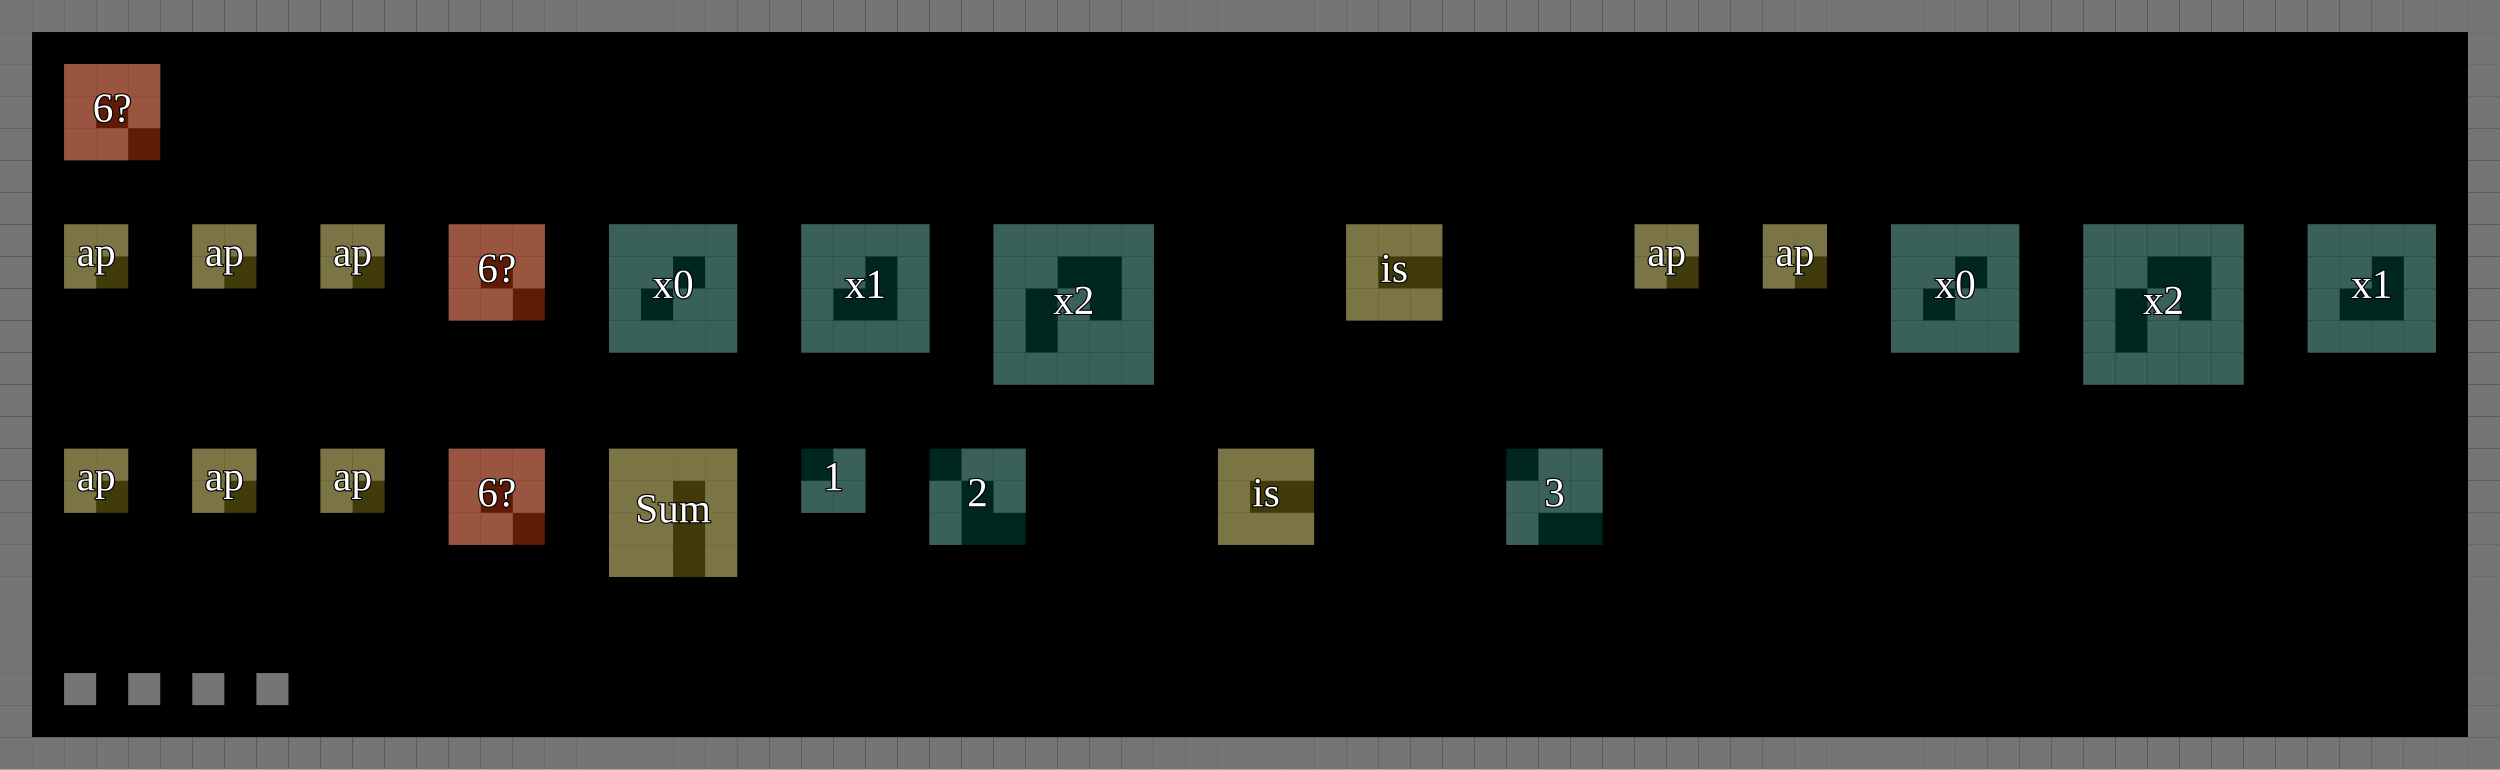
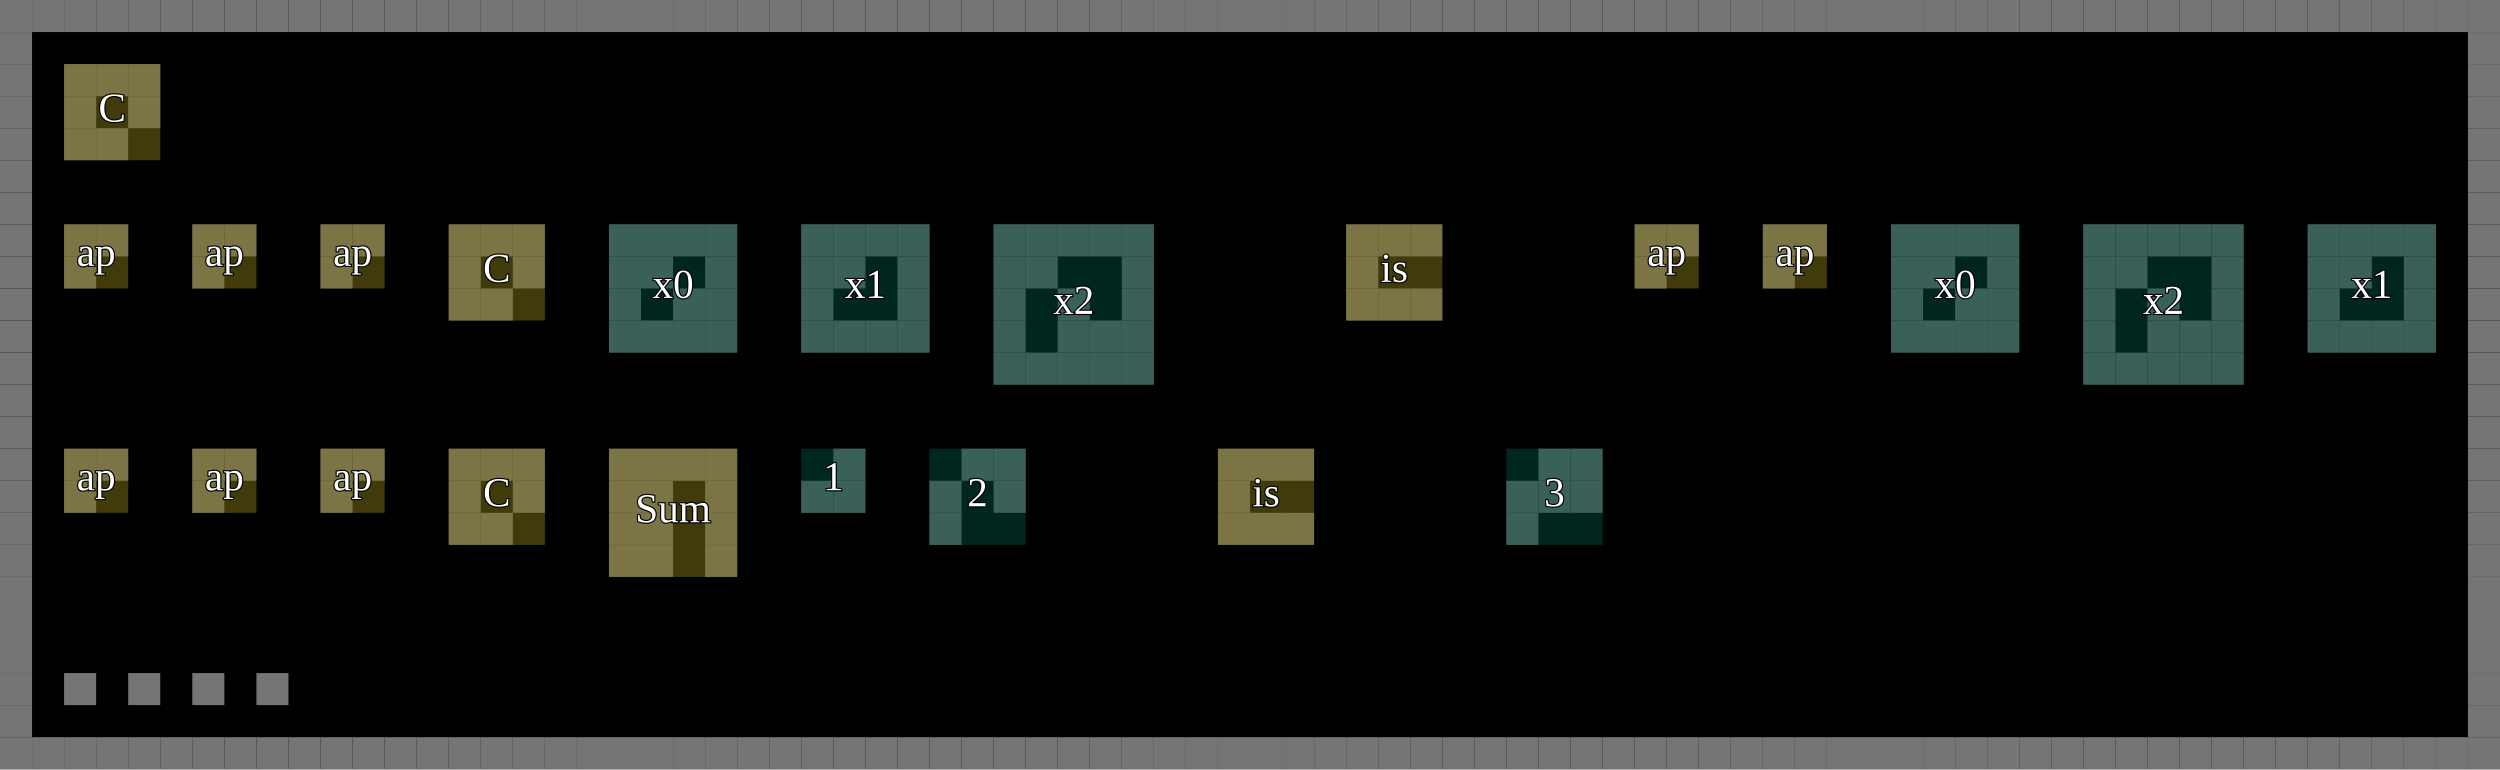
<svg xmlns="http://www.w3.org/2000/svg" height="336" width="1092">
  <rect y="0" x="0" height="336" width="1092" fill="black" />
  <rect y="0" x="0" height="14" width="14" fill="#757575" />
  <rect y="0" x="14" height="14" width="14" fill="#757575" />
  <rect y="0" x="28" height="14" width="14" fill="#757575" />
  <rect y="0" x="42" height="14" width="14" fill="#757575" />
  <rect y="0" x="56" height="14" width="14" fill="#757575" />
  <rect y="0" x="70" height="14" width="14" fill="#757575" />
  <rect y="0" x="84" height="14" width="14" fill="#757575" />
  <rect y="0" x="98" height="14" width="14" fill="#757575" />
  <rect y="0" x="112" height="14" width="14" fill="#757575" />
  <rect y="0" x="126" height="14" width="14" fill="#757575" />
  <rect y="0" x="140" height="14" width="14" fill="#757575" />
  <rect y="0" x="154" height="14" width="14" fill="#757575" />
  <rect y="0" x="168" height="14" width="14" fill="#757575" />
  <rect y="0" x="182" height="14" width="14" fill="#757575" />
  <rect y="0" x="196" height="14" width="14" fill="#757575" />
  <rect y="0" x="210" height="14" width="14" fill="#757575" />
  <rect y="0" x="224" height="14" width="14" fill="#757575" />
  <rect y="0" x="238" height="14" width="14" fill="#757575" />
  <rect y="0" x="252" height="14" width="14" fill="#757575" />
  <rect y="0" x="266" height="14" width="14" fill="#757575" />
  <rect y="0" x="280" height="14" width="14" fill="#757575" />
  <rect y="0" x="294" height="14" width="14" fill="#757575" />
  <rect y="0" x="308" height="14" width="14" fill="#757575" />
  <rect y="0" x="322" height="14" width="14" fill="#757575" />
  <rect y="0" x="336" height="14" width="14" fill="#757575" />
  <rect y="0" x="350" height="14" width="14" fill="#757575" />
  <rect y="0" x="364" height="14" width="14" fill="#757575" />
  <rect y="0" x="378" height="14" width="14" fill="#757575" />
  <rect y="0" x="392" height="14" width="14" fill="#757575" />
  <rect y="0" x="406" height="14" width="14" fill="#757575" />
  <rect y="0" x="420" height="14" width="14" fill="#757575" />
  <rect y="0" x="434" height="14" width="14" fill="#757575" />
  <rect y="0" x="448" height="14" width="14" fill="#757575" />
  <rect y="0" x="462" height="14" width="14" fill="#757575" />
  <rect y="0" x="476" height="14" width="14" fill="#757575" />
  <rect y="0" x="490" height="14" width="14" fill="#757575" />
  <rect y="0" x="504" height="14" width="14" fill="#757575" />
  <rect y="0" x="518" height="14" width="14" fill="#757575" />
  <rect y="0" x="532" height="14" width="14" fill="#757575" />
  <rect y="0" x="546" height="14" width="14" fill="#757575" />
  <rect y="0" x="560" height="14" width="14" fill="#757575" />
  <rect y="0" x="574" height="14" width="14" fill="#757575" />
  <rect y="0" x="588" height="14" width="14" fill="#757575" />
  <rect y="0" x="602" height="14" width="14" fill="#757575" />
  <rect y="0" x="616" height="14" width="14" fill="#757575" />
  <rect y="0" x="630" height="14" width="14" fill="#757575" />
  <rect y="0" x="644" height="14" width="14" fill="#757575" />
  <rect y="0" x="658" height="14" width="14" fill="#757575" />
  <rect y="0" x="672" height="14" width="14" fill="#757575" />
  <rect y="0" x="686" height="14" width="14" fill="#757575" />
  <rect y="0" x="700" height="14" width="14" fill="#757575" />
  <rect y="0" x="714" height="14" width="14" fill="#757575" />
  <rect y="0" x="728" height="14" width="14" fill="#757575" />
  <rect y="0" x="742" height="14" width="14" fill="#757575" />
  <rect y="0" x="756" height="14" width="14" fill="#757575" />
  <rect y="0" x="770" height="14" width="14" fill="#757575" />
  <rect y="0" x="784" height="14" width="14" fill="#757575" />
  <rect y="0" x="798" height="14" width="14" fill="#757575" />
  <rect y="0" x="812" height="14" width="14" fill="#757575" />
  <rect y="0" x="826" height="14" width="14" fill="#757575" />
  <rect y="0" x="840" height="14" width="14" fill="#757575" />
  <rect y="0" x="854" height="14" width="14" fill="#757575" />
  <rect y="0" x="868" height="14" width="14" fill="#757575" />
  <rect y="0" x="882" height="14" width="14" fill="#757575" />
  <rect y="0" x="896" height="14" width="14" fill="#757575" />
  <rect y="0" x="910" height="14" width="14" fill="#757575" />
  <rect y="0" x="924" height="14" width="14" fill="#757575" />
  <rect y="0" x="938" height="14" width="14" fill="#757575" />
  <rect y="0" x="952" height="14" width="14" fill="#757575" />
  <rect y="0" x="966" height="14" width="14" fill="#757575" />
  <rect y="0" x="980" height="14" width="14" fill="#757575" />
  <rect y="0" x="994" height="14" width="14" fill="#757575" />
  <rect y="0" x="1008" height="14" width="14" fill="#757575" />
  <rect y="0" x="1022" height="14" width="14" fill="#757575" />
  <rect y="0" x="1036" height="14" width="14" fill="#757575" />
  <rect y="0" x="1050" height="14" width="14" fill="#757575" />
  <rect y="0" x="1064" height="14" width="14" fill="#757575" />
  <rect y="0" x="1078" height="14" width="14" fill="#757575" />
  <rect y="14" x="0" height="14" width="14" fill="#757575" />
  <rect y="14" x="1078" height="14" width="14" fill="#757575" />
  <rect y="28" x="0" height="14" width="14" fill="#757575" />
  <rect y="28" x="28" height="14" width="14" fill="#757575" />
  <rect y="28" x="42" height="14" width="14" fill="#757575" />
  <rect y="28" x="56" height="14" width="14" fill="#757575" />
  <rect y="28" x="1078" height="14" width="14" fill="#757575" />
  <rect y="42" x="0" height="14" width="14" fill="#757575" />
  <rect y="42" x="28" height="14" width="14" fill="#757575" />
  <rect y="42" x="56" height="14" width="14" fill="#757575" />
  <rect y="42" x="1078" height="14" width="14" fill="#757575" />
  <rect y="56" x="0" height="14" width="14" fill="#757575" />
  <rect y="56" x="28" height="14" width="14" fill="#757575" />
  <rect y="56" x="42" height="14" width="14" fill="#757575" />
  <rect y="56" x="1078" height="14" width="14" fill="#757575" />
  <rect y="70" x="0" height="14" width="14" fill="#757575" />
  <rect y="70" x="1078" height="14" width="14" fill="#757575" />
  <rect y="84" x="0" height="14" width="14" fill="#757575" />
  <rect y="84" x="1078" height="14" width="14" fill="#757575" />
  <rect y="98" x="0" height="14" width="14" fill="#757575" />
  <rect y="98" x="28" height="14" width="14" fill="#757575" />
  <rect y="98" x="42" height="14" width="14" fill="#757575" />
  <rect y="98" x="84" height="14" width="14" fill="#757575" />
  <rect y="98" x="98" height="14" width="14" fill="#757575" />
  <rect y="98" x="140" height="14" width="14" fill="#757575" />
  <rect y="98" x="154" height="14" width="14" fill="#757575" />
  <rect y="98" x="196" height="14" width="14" fill="#757575" />
  <rect y="98" x="210" height="14" width="14" fill="#757575" />
  <rect y="98" x="224" height="14" width="14" fill="#757575" />
  <rect y="98" x="266" height="14" width="14" fill="#757575" />
  <rect y="98" x="280" height="14" width="14" fill="#757575" />
  <rect y="98" x="294" height="14" width="14" fill="#757575" />
  <rect y="98" x="308" height="14" width="14" fill="#757575" />
  <rect y="98" x="350" height="14" width="14" fill="#757575" />
  <rect y="98" x="364" height="14" width="14" fill="#757575" />
  <rect y="98" x="378" height="14" width="14" fill="#757575" />
  <rect y="98" x="392" height="14" width="14" fill="#757575" />
  <rect y="98" x="434" height="14" width="14" fill="#757575" />
  <rect y="98" x="448" height="14" width="14" fill="#757575" />
  <rect y="98" x="462" height="14" width="14" fill="#757575" />
  <rect y="98" x="476" height="14" width="14" fill="#757575" />
  <rect y="98" x="490" height="14" width="14" fill="#757575" />
  <rect y="98" x="588" height="14" width="14" fill="#757575" />
  <rect y="98" x="602" height="14" width="14" fill="#757575" />
  <rect y="98" x="616" height="14" width="14" fill="#757575" />
  <rect y="98" x="714" height="14" width="14" fill="#757575" />
  <rect y="98" x="728" height="14" width="14" fill="#757575" />
  <rect y="98" x="770" height="14" width="14" fill="#757575" />
  <rect y="98" x="784" height="14" width="14" fill="#757575" />
  <rect y="98" x="826" height="14" width="14" fill="#757575" />
  <rect y="98" x="840" height="14" width="14" fill="#757575" />
  <rect y="98" x="854" height="14" width="14" fill="#757575" />
  <rect y="98" x="868" height="14" width="14" fill="#757575" />
  <rect y="98" x="910" height="14" width="14" fill="#757575" />
  <rect y="98" x="924" height="14" width="14" fill="#757575" />
  <rect y="98" x="938" height="14" width="14" fill="#757575" />
  <rect y="98" x="952" height="14" width="14" fill="#757575" />
  <rect y="98" x="966" height="14" width="14" fill="#757575" />
  <rect y="98" x="1008" height="14" width="14" fill="#757575" />
  <rect y="98" x="1022" height="14" width="14" fill="#757575" />
  <rect y="98" x="1036" height="14" width="14" fill="#757575" />
  <rect y="98" x="1050" height="14" width="14" fill="#757575" />
  <rect y="98" x="1078" height="14" width="14" fill="#757575" />
  <rect y="112" x="0" height="14" width="14" fill="#757575" />
  <rect y="112" x="28" height="14" width="14" fill="#757575" />
  <rect y="112" x="84" height="14" width="14" fill="#757575" />
  <rect y="112" x="140" height="14" width="14" fill="#757575" />
  <rect y="112" x="196" height="14" width="14" fill="#757575" />
  <rect y="112" x="224" height="14" width="14" fill="#757575" />
  <rect y="112" x="266" height="14" width="14" fill="#757575" />
  <rect y="112" x="280" height="14" width="14" fill="#757575" />
  <rect y="112" x="308" height="14" width="14" fill="#757575" />
  <rect y="112" x="350" height="14" width="14" fill="#757575" />
  <rect y="112" x="364" height="14" width="14" fill="#757575" />
  <rect y="112" x="392" height="14" width="14" fill="#757575" />
  <rect y="112" x="434" height="14" width="14" fill="#757575" />
  <rect y="112" x="448" height="14" width="14" fill="#757575" />
  <rect y="112" x="490" height="14" width="14" fill="#757575" />
  <rect y="112" x="588" height="14" width="14" fill="#757575" />
  <rect y="112" x="714" height="14" width="14" fill="#757575" />
  <rect y="112" x="770" height="14" width="14" fill="#757575" />
  <rect y="112" x="826" height="14" width="14" fill="#757575" />
  <rect y="112" x="840" height="14" width="14" fill="#757575" />
  <rect y="112" x="868" height="14" width="14" fill="#757575" />
  <rect y="112" x="910" height="14" width="14" fill="#757575" />
  <rect y="112" x="924" height="14" width="14" fill="#757575" />
  <rect y="112" x="966" height="14" width="14" fill="#757575" />
  <rect y="112" x="1008" height="14" width="14" fill="#757575" />
  <rect y="112" x="1022" height="14" width="14" fill="#757575" />
  <rect y="112" x="1050" height="14" width="14" fill="#757575" />
  <rect y="112" x="1078" height="14" width="14" fill="#757575" />
  <rect y="126" x="0" height="14" width="14" fill="#757575" />
  <rect y="126" x="196" height="14" width="14" fill="#757575" />
  <rect y="126" x="210" height="14" width="14" fill="#757575" />
  <rect y="126" x="266" height="14" width="14" fill="#757575" />
  <rect y="126" x="294" height="14" width="14" fill="#757575" />
  <rect y="126" x="308" height="14" width="14" fill="#757575" />
  <rect y="126" x="350" height="14" width="14" fill="#757575" />
  <rect y="126" x="392" height="14" width="14" fill="#757575" />
  <rect y="126" x="434" height="14" width="14" fill="#757575" />
  <rect y="126" x="462" height="14" width="14" fill="#757575" />
  <rect y="126" x="490" height="14" width="14" fill="#757575" />
  <rect y="126" x="588" height="14" width="14" fill="#757575" />
  <rect y="126" x="602" height="14" width="14" fill="#757575" />
  <rect y="126" x="616" height="14" width="14" fill="#757575" />
  <rect y="126" x="826" height="14" width="14" fill="#757575" />
  <rect y="126" x="854" height="14" width="14" fill="#757575" />
  <rect y="126" x="868" height="14" width="14" fill="#757575" />
  <rect y="126" x="910" height="14" width="14" fill="#757575" />
  <rect y="126" x="938" height="14" width="14" fill="#757575" />
  <rect y="126" x="966" height="14" width="14" fill="#757575" />
  <rect y="126" x="1008" height="14" width="14" fill="#757575" />
  <rect y="126" x="1050" height="14" width="14" fill="#757575" />
  <rect y="126" x="1078" height="14" width="14" fill="#757575" />
  <rect y="140" x="0" height="14" width="14" fill="#757575" />
  <rect y="140" x="266" height="14" width="14" fill="#757575" />
  <rect y="140" x="280" height="14" width="14" fill="#757575" />
  <rect y="140" x="294" height="14" width="14" fill="#757575" />
  <rect y="140" x="308" height="14" width="14" fill="#757575" />
  <rect y="140" x="350" height="14" width="14" fill="#757575" />
  <rect y="140" x="364" height="14" width="14" fill="#757575" />
  <rect y="140" x="378" height="14" width="14" fill="#757575" />
  <rect y="140" x="392" height="14" width="14" fill="#757575" />
  <rect y="140" x="434" height="14" width="14" fill="#757575" />
  <rect y="140" x="462" height="14" width="14" fill="#757575" />
  <rect y="140" x="476" height="14" width="14" fill="#757575" />
  <rect y="140" x="490" height="14" width="14" fill="#757575" />
  <rect y="140" x="826" height="14" width="14" fill="#757575" />
  <rect y="140" x="840" height="14" width="14" fill="#757575" />
  <rect y="140" x="854" height="14" width="14" fill="#757575" />
  <rect y="140" x="868" height="14" width="14" fill="#757575" />
  <rect y="140" x="910" height="14" width="14" fill="#757575" />
  <rect y="140" x="938" height="14" width="14" fill="#757575" />
  <rect y="140" x="952" height="14" width="14" fill="#757575" />
  <rect y="140" x="966" height="14" width="14" fill="#757575" />
  <rect y="140" x="1008" height="14" width="14" fill="#757575" />
  <rect y="140" x="1022" height="14" width="14" fill="#757575" />
  <rect y="140" x="1036" height="14" width="14" fill="#757575" />
  <rect y="140" x="1050" height="14" width="14" fill="#757575" />
  <rect y="140" x="1078" height="14" width="14" fill="#757575" />
  <rect y="154" x="0" height="14" width="14" fill="#757575" />
  <rect y="154" x="434" height="14" width="14" fill="#757575" />
  <rect y="154" x="448" height="14" width="14" fill="#757575" />
  <rect y="154" x="462" height="14" width="14" fill="#757575" />
  <rect y="154" x="476" height="14" width="14" fill="#757575" />
  <rect y="154" x="490" height="14" width="14" fill="#757575" />
  <rect y="154" x="910" height="14" width="14" fill="#757575" />
  <rect y="154" x="924" height="14" width="14" fill="#757575" />
  <rect y="154" x="938" height="14" width="14" fill="#757575" />
  <rect y="154" x="952" height="14" width="14" fill="#757575" />
  <rect y="154" x="966" height="14" width="14" fill="#757575" />
  <rect y="154" x="1078" height="14" width="14" fill="#757575" />
  <rect y="168" x="0" height="14" width="14" fill="#757575" />
  <rect y="168" x="1078" height="14" width="14" fill="#757575" />
  <rect y="182" x="0" height="14" width="14" fill="#757575" />
  <rect y="182" x="1078" height="14" width="14" fill="#757575" />
  <rect y="196" x="0" height="14" width="14" fill="#757575" />
  <rect y="196" x="28" height="14" width="14" fill="#757575" />
  <rect y="196" x="42" height="14" width="14" fill="#757575" />
  <rect y="196" x="84" height="14" width="14" fill="#757575" />
  <rect y="196" x="98" height="14" width="14" fill="#757575" />
  <rect y="196" x="140" height="14" width="14" fill="#757575" />
  <rect y="196" x="154" height="14" width="14" fill="#757575" />
  <rect y="196" x="196" height="14" width="14" fill="#757575" />
  <rect y="196" x="210" height="14" width="14" fill="#757575" />
  <rect y="196" x="224" height="14" width="14" fill="#757575" />
  <rect y="196" x="266" height="14" width="14" fill="#757575" />
  <rect y="196" x="280" height="14" width="14" fill="#757575" />
  <rect y="196" x="294" height="14" width="14" fill="#757575" />
  <rect y="196" x="308" height="14" width="14" fill="#757575" />
  <rect y="196" x="364" height="14" width="14" fill="#757575" />
  <rect y="196" x="420" height="14" width="14" fill="#757575" />
  <rect y="196" x="434" height="14" width="14" fill="#757575" />
  <rect y="196" x="532" height="14" width="14" fill="#757575" />
  <rect y="196" x="546" height="14" width="14" fill="#757575" />
  <rect y="196" x="560" height="14" width="14" fill="#757575" />
  <rect y="196" x="672" height="14" width="14" fill="#757575" />
  <rect y="196" x="686" height="14" width="14" fill="#757575" />
  <rect y="196" x="1078" height="14" width="14" fill="#757575" />
  <rect y="210" x="0" height="14" width="14" fill="#757575" />
  <rect y="210" x="28" height="14" width="14" fill="#757575" />
  <rect y="210" x="84" height="14" width="14" fill="#757575" />
  <rect y="210" x="140" height="14" width="14" fill="#757575" />
  <rect y="210" x="196" height="14" width="14" fill="#757575" />
  <rect y="210" x="224" height="14" width="14" fill="#757575" />
  <rect y="210" x="266" height="14" width="14" fill="#757575" />
  <rect y="210" x="280" height="14" width="14" fill="#757575" />
  <rect y="210" x="308" height="14" width="14" fill="#757575" />
  <rect y="210" x="350" height="14" width="14" fill="#757575" />
  <rect y="210" x="364" height="14" width="14" fill="#757575" />
  <rect y="210" x="406" height="14" width="14" fill="#757575" />
  <rect y="210" x="434" height="14" width="14" fill="#757575" />
  <rect y="210" x="532" height="14" width="14" fill="#757575" />
  <rect y="210" x="658" height="14" width="14" fill="#757575" />
  <rect y="210" x="672" height="14" width="14" fill="#757575" />
  <rect y="210" x="686" height="14" width="14" fill="#757575" />
  <rect y="210" x="1078" height="14" width="14" fill="#757575" />
  <rect y="224" x="0" height="14" width="14" fill="#757575" />
  <rect y="224" x="196" height="14" width="14" fill="#757575" />
  <rect y="224" x="210" height="14" width="14" fill="#757575" />
  <rect y="224" x="266" height="14" width="14" fill="#757575" />
  <rect y="224" x="280" height="14" width="14" fill="#757575" />
  <rect y="224" x="308" height="14" width="14" fill="#757575" />
  <rect y="224" x="406" height="14" width="14" fill="#757575" />
  <rect y="224" x="532" height="14" width="14" fill="#757575" />
  <rect y="224" x="546" height="14" width="14" fill="#757575" />
  <rect y="224" x="560" height="14" width="14" fill="#757575" />
  <rect y="224" x="658" height="14" width="14" fill="#757575" />
  <rect y="224" x="1078" height="14" width="14" fill="#757575" />
  <rect y="238" x="0" height="14" width="14" fill="#757575" />
  <rect y="238" x="266" height="14" width="14" fill="#757575" />
  <rect y="238" x="280" height="14" width="14" fill="#757575" />
  <rect y="238" x="308" height="14" width="14" fill="#757575" />
  <rect y="238" x="1078" height="14" width="14" fill="#757575" />
  <rect y="252" x="0" height="14" width="14" fill="#757575" />
  <rect y="252" x="1078" height="14" width="14" fill="#757575" />
  <rect y="266" x="0" height="14" width="14" fill="#757575" />
  <rect y="266" x="1078" height="14" width="14" fill="#757575" />
  <rect y="280" x="0" height="14" width="14" fill="#757575" />
  <rect y="280" x="1078" height="14" width="14" fill="#757575" />
  <rect y="294" x="0" height="14" width="14" fill="#757575" />
  <rect y="294" x="28" height="14" width="14" fill="#757575" />
  <rect y="294" x="56" height="14" width="14" fill="#757575" />
  <rect y="294" x="84" height="14" width="14" fill="#757575" />
  <rect y="294" x="112" height="14" width="14" fill="#757575" />
  <rect y="294" x="1078" height="14" width="14" fill="#757575" />
  <rect y="308" x="0" height="14" width="14" fill="#757575" />
  <rect y="308" x="1078" height="14" width="14" fill="#757575" />
  <rect y="322" x="0" height="14" width="14" fill="#757575" />
  <rect y="322" x="14" height="14" width="14" fill="#757575" />
  <rect y="322" x="28" height="14" width="14" fill="#757575" />
  <rect y="322" x="42" height="14" width="14" fill="#757575" />
  <rect y="322" x="56" height="14" width="14" fill="#757575" />
  <rect y="322" x="70" height="14" width="14" fill="#757575" />
  <rect y="322" x="84" height="14" width="14" fill="#757575" />
  <rect y="322" x="98" height="14" width="14" fill="#757575" />
  <rect y="322" x="112" height="14" width="14" fill="#757575" />
  <rect y="322" x="126" height="14" width="14" fill="#757575" />
  <rect y="322" x="140" height="14" width="14" fill="#757575" />
  <rect y="322" x="154" height="14" width="14" fill="#757575" />
  <rect y="322" x="168" height="14" width="14" fill="#757575" />
  <rect y="322" x="182" height="14" width="14" fill="#757575" />
  <rect y="322" x="196" height="14" width="14" fill="#757575" />
  <rect y="322" x="210" height="14" width="14" fill="#757575" />
  <rect y="322" x="224" height="14" width="14" fill="#757575" />
  <rect y="322" x="238" height="14" width="14" fill="#757575" />
  <rect y="322" x="252" height="14" width="14" fill="#757575" />
  <rect y="322" x="266" height="14" width="14" fill="#757575" />
  <rect y="322" x="280" height="14" width="14" fill="#757575" />
  <rect y="322" x="294" height="14" width="14" fill="#757575" />
  <rect y="322" x="308" height="14" width="14" fill="#757575" />
  <rect y="322" x="322" height="14" width="14" fill="#757575" />
  <rect y="322" x="336" height="14" width="14" fill="#757575" />
  <rect y="322" x="350" height="14" width="14" fill="#757575" />
  <rect y="322" x="364" height="14" width="14" fill="#757575" />
  <rect y="322" x="378" height="14" width="14" fill="#757575" />
  <rect y="322" x="392" height="14" width="14" fill="#757575" />
  <rect y="322" x="406" height="14" width="14" fill="#757575" />
  <rect y="322" x="420" height="14" width="14" fill="#757575" />
  <rect y="322" x="434" height="14" width="14" fill="#757575" />
  <rect y="322" x="448" height="14" width="14" fill="#757575" />
  <rect y="322" x="462" height="14" width="14" fill="#757575" />
  <rect y="322" x="476" height="14" width="14" fill="#757575" />
  <rect y="322" x="490" height="14" width="14" fill="#757575" />
  <rect y="322" x="504" height="14" width="14" fill="#757575" />
  <rect y="322" x="518" height="14" width="14" fill="#757575" />
  <rect y="322" x="532" height="14" width="14" fill="#757575" />
  <rect y="322" x="546" height="14" width="14" fill="#757575" />
  <rect y="322" x="560" height="14" width="14" fill="#757575" />
  <rect y="322" x="574" height="14" width="14" fill="#757575" />
  <rect y="322" x="588" height="14" width="14" fill="#757575" />
  <rect y="322" x="602" height="14" width="14" fill="#757575" />
  <rect y="322" x="616" height="14" width="14" fill="#757575" />
  <rect y="322" x="630" height="14" width="14" fill="#757575" />
  <rect y="322" x="644" height="14" width="14" fill="#757575" />
  <rect y="322" x="658" height="14" width="14" fill="#757575" />
  <rect y="322" x="672" height="14" width="14" fill="#757575" />
  <rect y="322" x="686" height="14" width="14" fill="#757575" />
  <rect y="322" x="700" height="14" width="14" fill="#757575" />
  <rect y="322" x="714" height="14" width="14" fill="#757575" />
  <rect y="322" x="728" height="14" width="14" fill="#757575" />
  <rect y="322" x="742" height="14" width="14" fill="#757575" />
  <rect y="322" x="756" height="14" width="14" fill="#757575" />
  <rect y="322" x="770" height="14" width="14" fill="#757575" />
  <rect y="322" x="784" height="14" width="14" fill="#757575" />
  <rect y="322" x="798" height="14" width="14" fill="#757575" />
  <rect y="322" x="812" height="14" width="14" fill="#757575" />
  <rect y="322" x="826" height="14" width="14" fill="#757575" />
  <rect y="322" x="840" height="14" width="14" fill="#757575" />
  <rect y="322" x="854" height="14" width="14" fill="#757575" />
  <rect y="322" x="868" height="14" width="14" fill="#757575" />
  <rect y="322" x="882" height="14" width="14" fill="#757575" />
  <rect y="322" x="896" height="14" width="14" fill="#757575" />
  <rect y="322" x="910" height="14" width="14" fill="#757575" />
  <rect y="322" x="924" height="14" width="14" fill="#757575" />
  <rect y="322" x="938" height="14" width="14" fill="#757575" />
  <rect y="322" x="952" height="14" width="14" fill="#757575" />
  <rect y="322" x="966" height="14" width="14" fill="#757575" />
  <rect y="322" x="980" height="14" width="14" fill="#757575" />
  <rect y="322" x="994" height="14" width="14" fill="#757575" />
  <rect y="322" x="1008" height="14" width="14" fill="#757575" />
  <rect y="322" x="1022" height="14" width="14" fill="#757575" />
  <rect y="322" x="1036" height="14" width="14" fill="#757575" />
  <rect y="322" x="1050" height="14" width="14" fill="#757575" />
  <rect y="322" x="1064" height="14" width="14" fill="#757575" />
  <rect y="322" x="1078" height="14" width="14" fill="#757575" />
-   <rect y="28" x="28" height="42" width="42" fill="#BF360C" fill-opacity="0.5" />
+   <rect y="28" x="28" height="42" width="42" fill="#827717" fill-opacity="0.5" />
  <text y="49" x="49" dominant-baseline="middle" text-anchor="middle" fill="white" style="paint-order: stroke; fill: white; stroke: black; stroke-width: 1px; font-family=&quot;monospace&quot;; font-size: 18px">
-     <tspan x="49" dy="0em">6?</tspan>
+     <tspan x="49" dy="0em">C</tspan>
  </text>
  <rect y="98" x="28" height="28" width="28" fill="#827717" fill-opacity="0.5" />
  <text y="112" x="42" dominant-baseline="middle" text-anchor="middle" fill="white" style="paint-order: stroke; fill: white; stroke: black; stroke-width: 1px; font-family=&quot;monospace&quot;; font-size: 18px">
    <tspan x="42" dy="0em">ap</tspan>
  </text>
  <rect y="98" x="84" height="28" width="28" fill="#827717" fill-opacity="0.5" />
  <text y="112" x="98" dominant-baseline="middle" text-anchor="middle" fill="white" style="paint-order: stroke; fill: white; stroke: black; stroke-width: 1px; font-family=&quot;monospace&quot;; font-size: 18px">
    <tspan x="98" dy="0em">ap</tspan>
  </text>
  <rect y="98" x="140" height="28" width="28" fill="#827717" fill-opacity="0.5" />
  <text y="112" x="154" dominant-baseline="middle" text-anchor="middle" fill="white" style="paint-order: stroke; fill: white; stroke: black; stroke-width: 1px; font-family=&quot;monospace&quot;; font-size: 18px">
    <tspan x="154" dy="0em">ap</tspan>
  </text>
-   <rect y="98" x="196" height="42" width="42" fill="#BF360C" fill-opacity="0.5" />
+   <rect y="98" x="196" height="42" width="42" fill="#827717" fill-opacity="0.5" />
  <text y="119" x="217" dominant-baseline="middle" text-anchor="middle" fill="white" style="paint-order: stroke; fill: white; stroke: black; stroke-width: 1px; font-family=&quot;monospace&quot;; font-size: 18px">
-     <tspan x="217" dy="0em">6?</tspan>
+     <tspan x="217" dy="0em">C</tspan>
  </text>
  <rect y="98" x="266" height="56" width="56" fill="#004D40" fill-opacity="0.5" />
  <text y="126" x="294" dominant-baseline="middle" text-anchor="middle" fill="white" style="paint-order: stroke; fill: white; stroke: black; stroke-width: 1px; font-family=&quot;monospace&quot;; font-size: 18px">
    <tspan x="294" dy="0em">x0</tspan>
  </text>
  <rect y="98" x="350" height="56" width="56" fill="#004D40" fill-opacity="0.5" />
  <text y="126" x="378" dominant-baseline="middle" text-anchor="middle" fill="white" style="paint-order: stroke; fill: white; stroke: black; stroke-width: 1px; font-family=&quot;monospace&quot;; font-size: 18px">
    <tspan x="378" dy="0em">x1</tspan>
  </text>
  <rect y="98" x="434" height="70" width="70" fill="#004D40" fill-opacity="0.5" />
  <text y="133" x="469" dominant-baseline="middle" text-anchor="middle" fill="white" style="paint-order: stroke; fill: white; stroke: black; stroke-width: 1px; font-family=&quot;monospace&quot;; font-size: 18px">
    <tspan x="469" dy="0em">x2</tspan>
  </text>
  <rect y="98" x="588" height="42" width="42" fill="#827717" fill-opacity="0.5" />
  <text y="119" x="609" dominant-baseline="middle" text-anchor="middle" fill="white" style="paint-order: stroke; fill: white; stroke: black; stroke-width: 1px; font-family=&quot;monospace&quot;; font-size: 18px">
    <tspan x="609" dy="0em">is</tspan>
  </text>
  <rect y="98" x="714" height="28" width="28" fill="#827717" fill-opacity="0.5" />
  <text y="112" x="728" dominant-baseline="middle" text-anchor="middle" fill="white" style="paint-order: stroke; fill: white; stroke: black; stroke-width: 1px; font-family=&quot;monospace&quot;; font-size: 18px">
    <tspan x="728" dy="0em">ap</tspan>
  </text>
  <rect y="98" x="770" height="28" width="28" fill="#827717" fill-opacity="0.5" />
  <text y="112" x="784" dominant-baseline="middle" text-anchor="middle" fill="white" style="paint-order: stroke; fill: white; stroke: black; stroke-width: 1px; font-family=&quot;monospace&quot;; font-size: 18px">
    <tspan x="784" dy="0em">ap</tspan>
  </text>
  <rect y="98" x="826" height="56" width="56" fill="#004D40" fill-opacity="0.5" />
  <text y="126" x="854" dominant-baseline="middle" text-anchor="middle" fill="white" style="paint-order: stroke; fill: white; stroke: black; stroke-width: 1px; font-family=&quot;monospace&quot;; font-size: 18px">
    <tspan x="854" dy="0em">x0</tspan>
  </text>
  <rect y="98" x="910" height="70" width="70" fill="#004D40" fill-opacity="0.5" />
  <text y="133" x="945" dominant-baseline="middle" text-anchor="middle" fill="white" style="paint-order: stroke; fill: white; stroke: black; stroke-width: 1px; font-family=&quot;monospace&quot;; font-size: 18px">
    <tspan x="945" dy="0em">x2</tspan>
  </text>
  <rect y="98" x="1008" height="56" width="56" fill="#004D40" fill-opacity="0.5" />
  <text y="126" x="1036" dominant-baseline="middle" text-anchor="middle" fill="white" style="paint-order: stroke; fill: white; stroke: black; stroke-width: 1px; font-family=&quot;monospace&quot;; font-size: 18px">
    <tspan x="1036" dy="0em">x1</tspan>
  </text>
  <rect y="196" x="28" height="28" width="28" fill="#827717" fill-opacity="0.5" />
  <text y="210" x="42" dominant-baseline="middle" text-anchor="middle" fill="white" style="paint-order: stroke; fill: white; stroke: black; stroke-width: 1px; font-family=&quot;monospace&quot;; font-size: 18px">
    <tspan x="42" dy="0em">ap</tspan>
  </text>
  <rect y="196" x="84" height="28" width="28" fill="#827717" fill-opacity="0.5" />
  <text y="210" x="98" dominant-baseline="middle" text-anchor="middle" fill="white" style="paint-order: stroke; fill: white; stroke: black; stroke-width: 1px; font-family=&quot;monospace&quot;; font-size: 18px">
    <tspan x="98" dy="0em">ap</tspan>
  </text>
  <rect y="196" x="140" height="28" width="28" fill="#827717" fill-opacity="0.5" />
  <text y="210" x="154" dominant-baseline="middle" text-anchor="middle" fill="white" style="paint-order: stroke; fill: white; stroke: black; stroke-width: 1px; font-family=&quot;monospace&quot;; font-size: 18px">
    <tspan x="154" dy="0em">ap</tspan>
  </text>
-   <rect y="196" x="196" height="42" width="42" fill="#BF360C" fill-opacity="0.5" />
+   <rect y="196" x="196" height="42" width="42" fill="#827717" fill-opacity="0.5" />
  <text y="217" x="217" dominant-baseline="middle" text-anchor="middle" fill="white" style="paint-order: stroke; fill: white; stroke: black; stroke-width: 1px; font-family=&quot;monospace&quot;; font-size: 18px">
-     <tspan x="217" dy="0em">6?</tspan>
+     <tspan x="217" dy="0em">C</tspan>
  </text>
  <rect y="196" x="266" height="56" width="56" fill="#827717" fill-opacity="0.5" />
  <text y="224" x="294" dominant-baseline="middle" text-anchor="middle" fill="white" style="paint-order: stroke; fill: white; stroke: black; stroke-width: 1px; font-family=&quot;monospace&quot;; font-size: 18px">
    <tspan x="294" dy="0em">Sum</tspan>
  </text>
  <rect y="196" x="350" height="28" width="28" fill="#004D40" fill-opacity="0.5" />
  <text y="210" x="364" dominant-baseline="middle" text-anchor="middle" fill="white" style="paint-order: stroke; fill: white; stroke: black; stroke-width: 1px; font-family=&quot;monospace&quot;; font-size: 18px">
    <tspan x="364" dy="0em">1</tspan>
  </text>
  <rect y="196" x="406" height="42" width="42" fill="#004D40" fill-opacity="0.5" />
  <text y="217" x="427" dominant-baseline="middle" text-anchor="middle" fill="white" style="paint-order: stroke; fill: white; stroke: black; stroke-width: 1px; font-family=&quot;monospace&quot;; font-size: 18px">
    <tspan x="427" dy="0em">2</tspan>
  </text>
  <rect y="196" x="532" height="42" width="42" fill="#827717" fill-opacity="0.5" />
  <text y="217" x="553" dominant-baseline="middle" text-anchor="middle" fill="white" style="paint-order: stroke; fill: white; stroke: black; stroke-width: 1px; font-family=&quot;monospace&quot;; font-size: 18px">
    <tspan x="553" dy="0em">is</tspan>
  </text>
  <rect y="196" x="658" height="42" width="42" fill="#004D40" fill-opacity="0.5" />
  <text y="217" x="679" dominant-baseline="middle" text-anchor="middle" fill="white" style="paint-order: stroke; fill: white; stroke: black; stroke-width: 1px; font-family=&quot;monospace&quot;; font-size: 18px">
    <tspan x="679" dy="0em">3</tspan>
  </text>
</svg>
